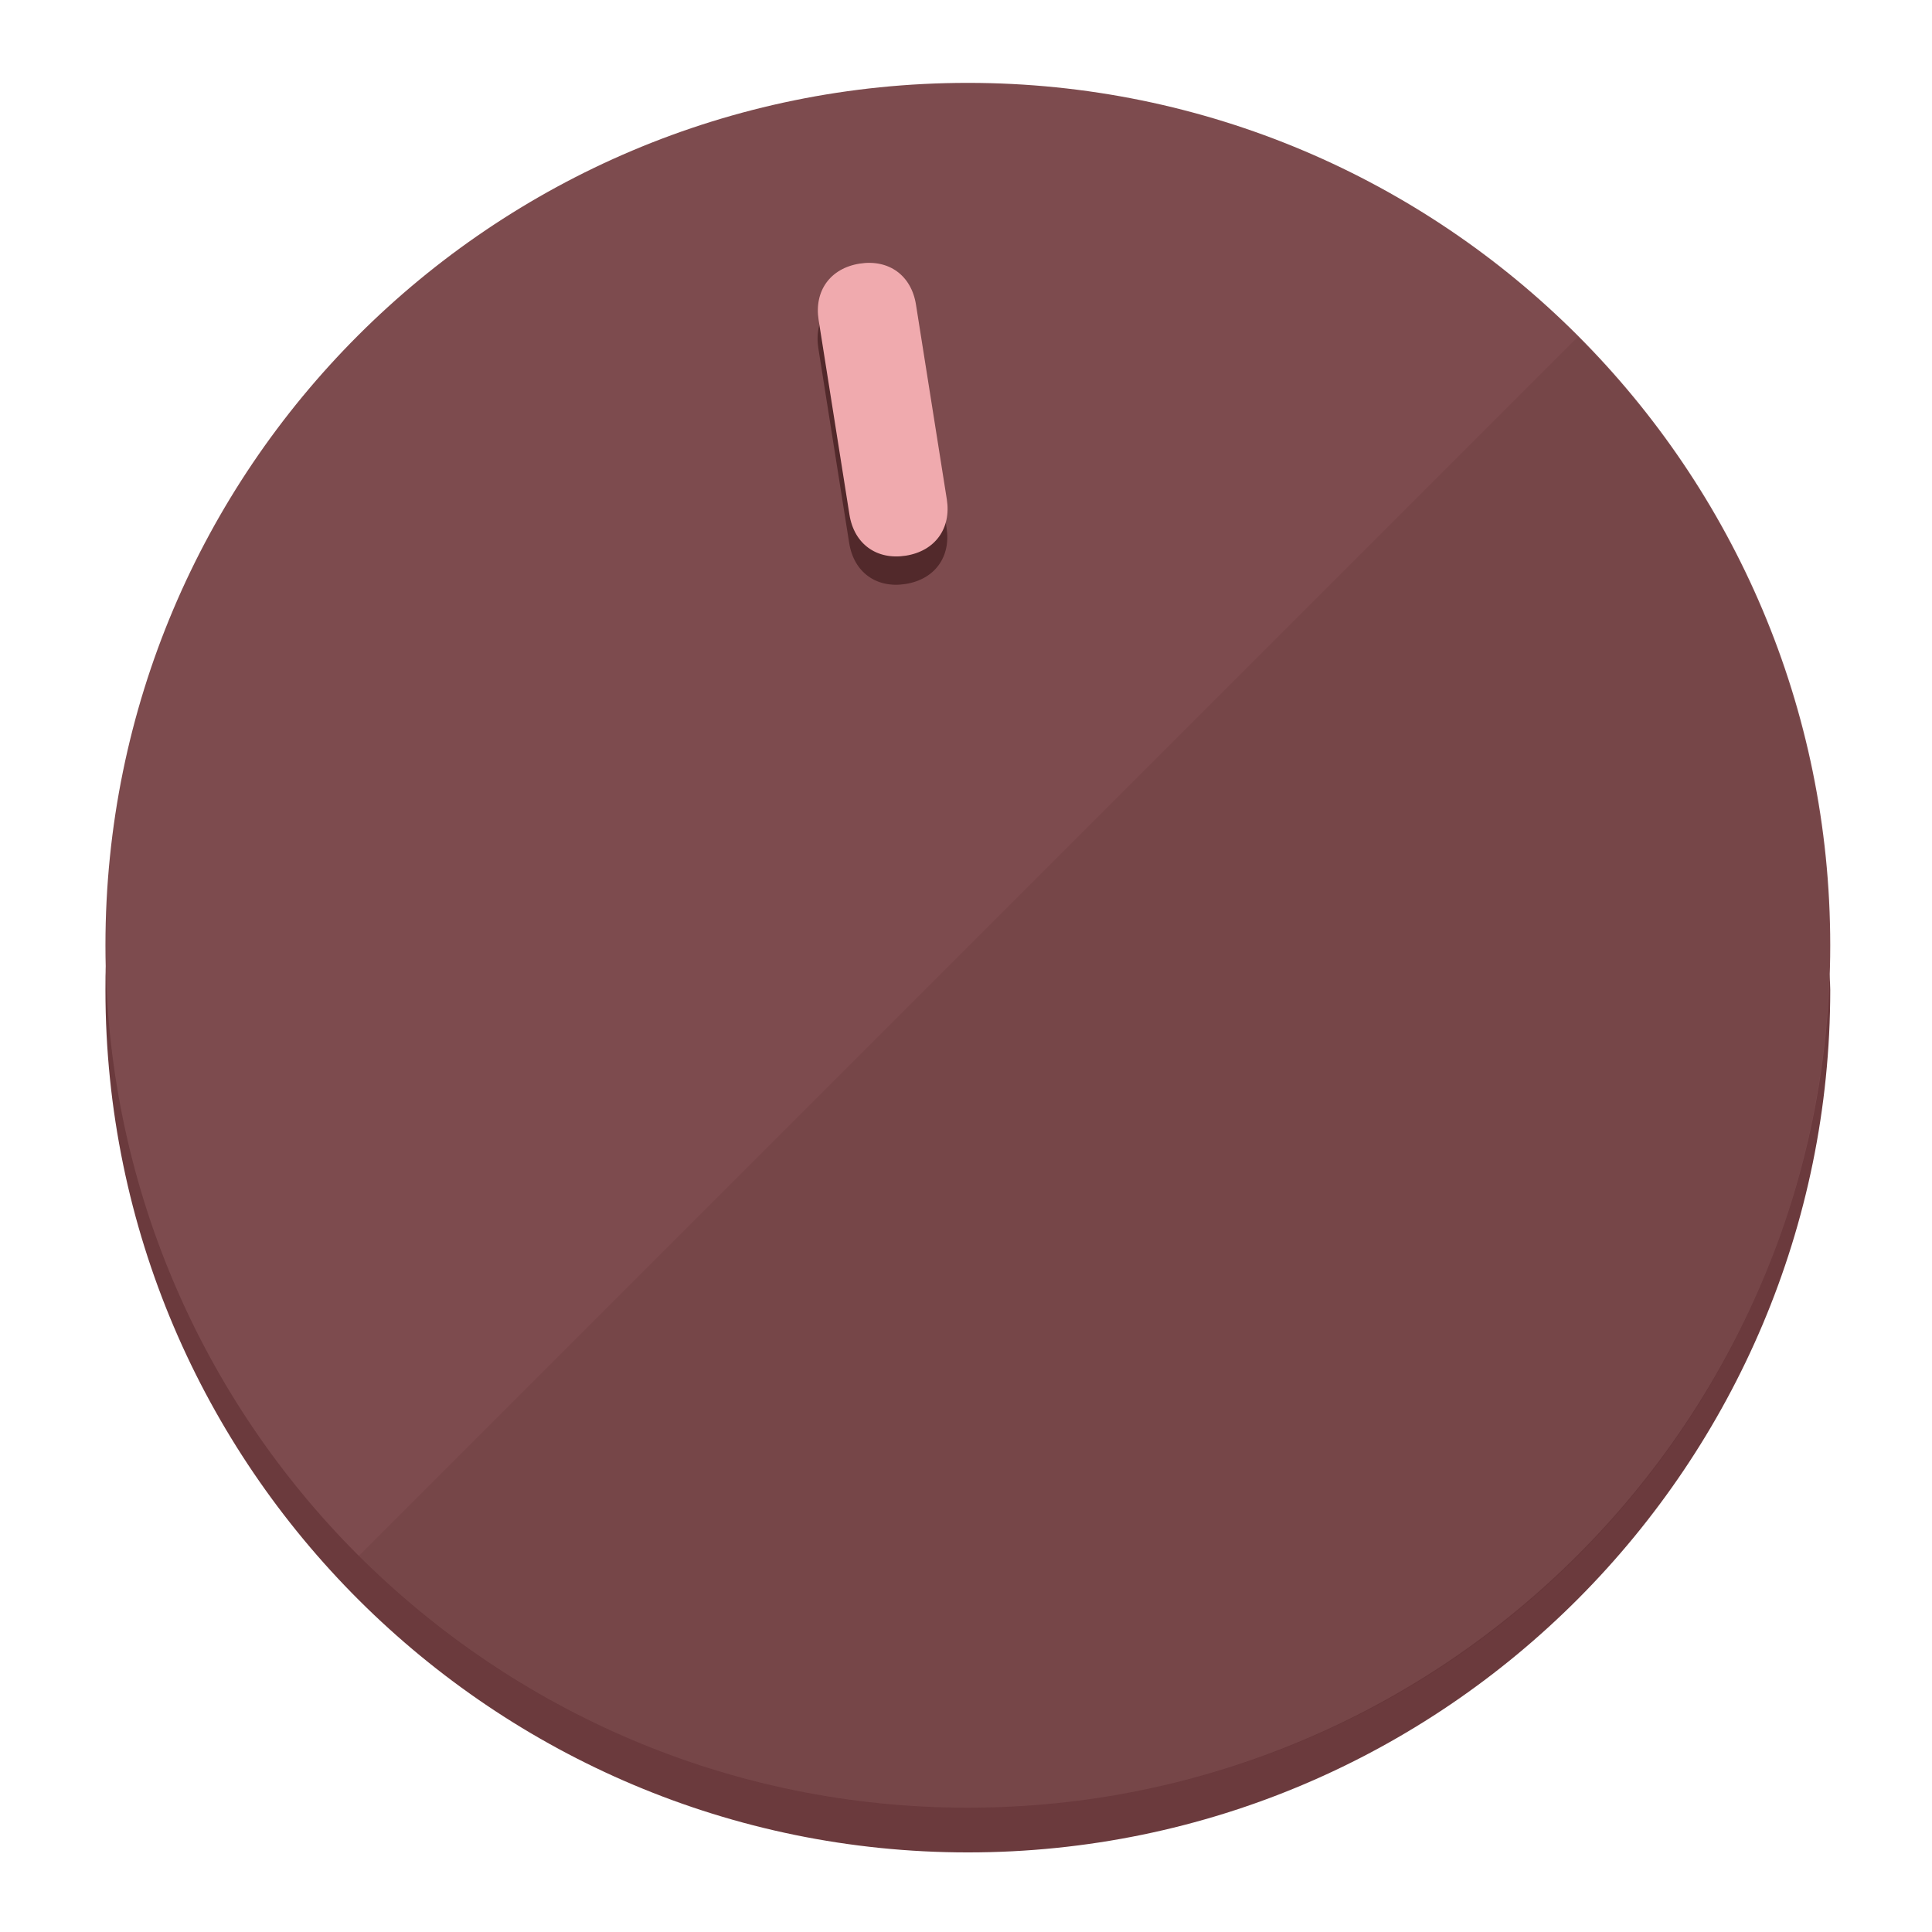
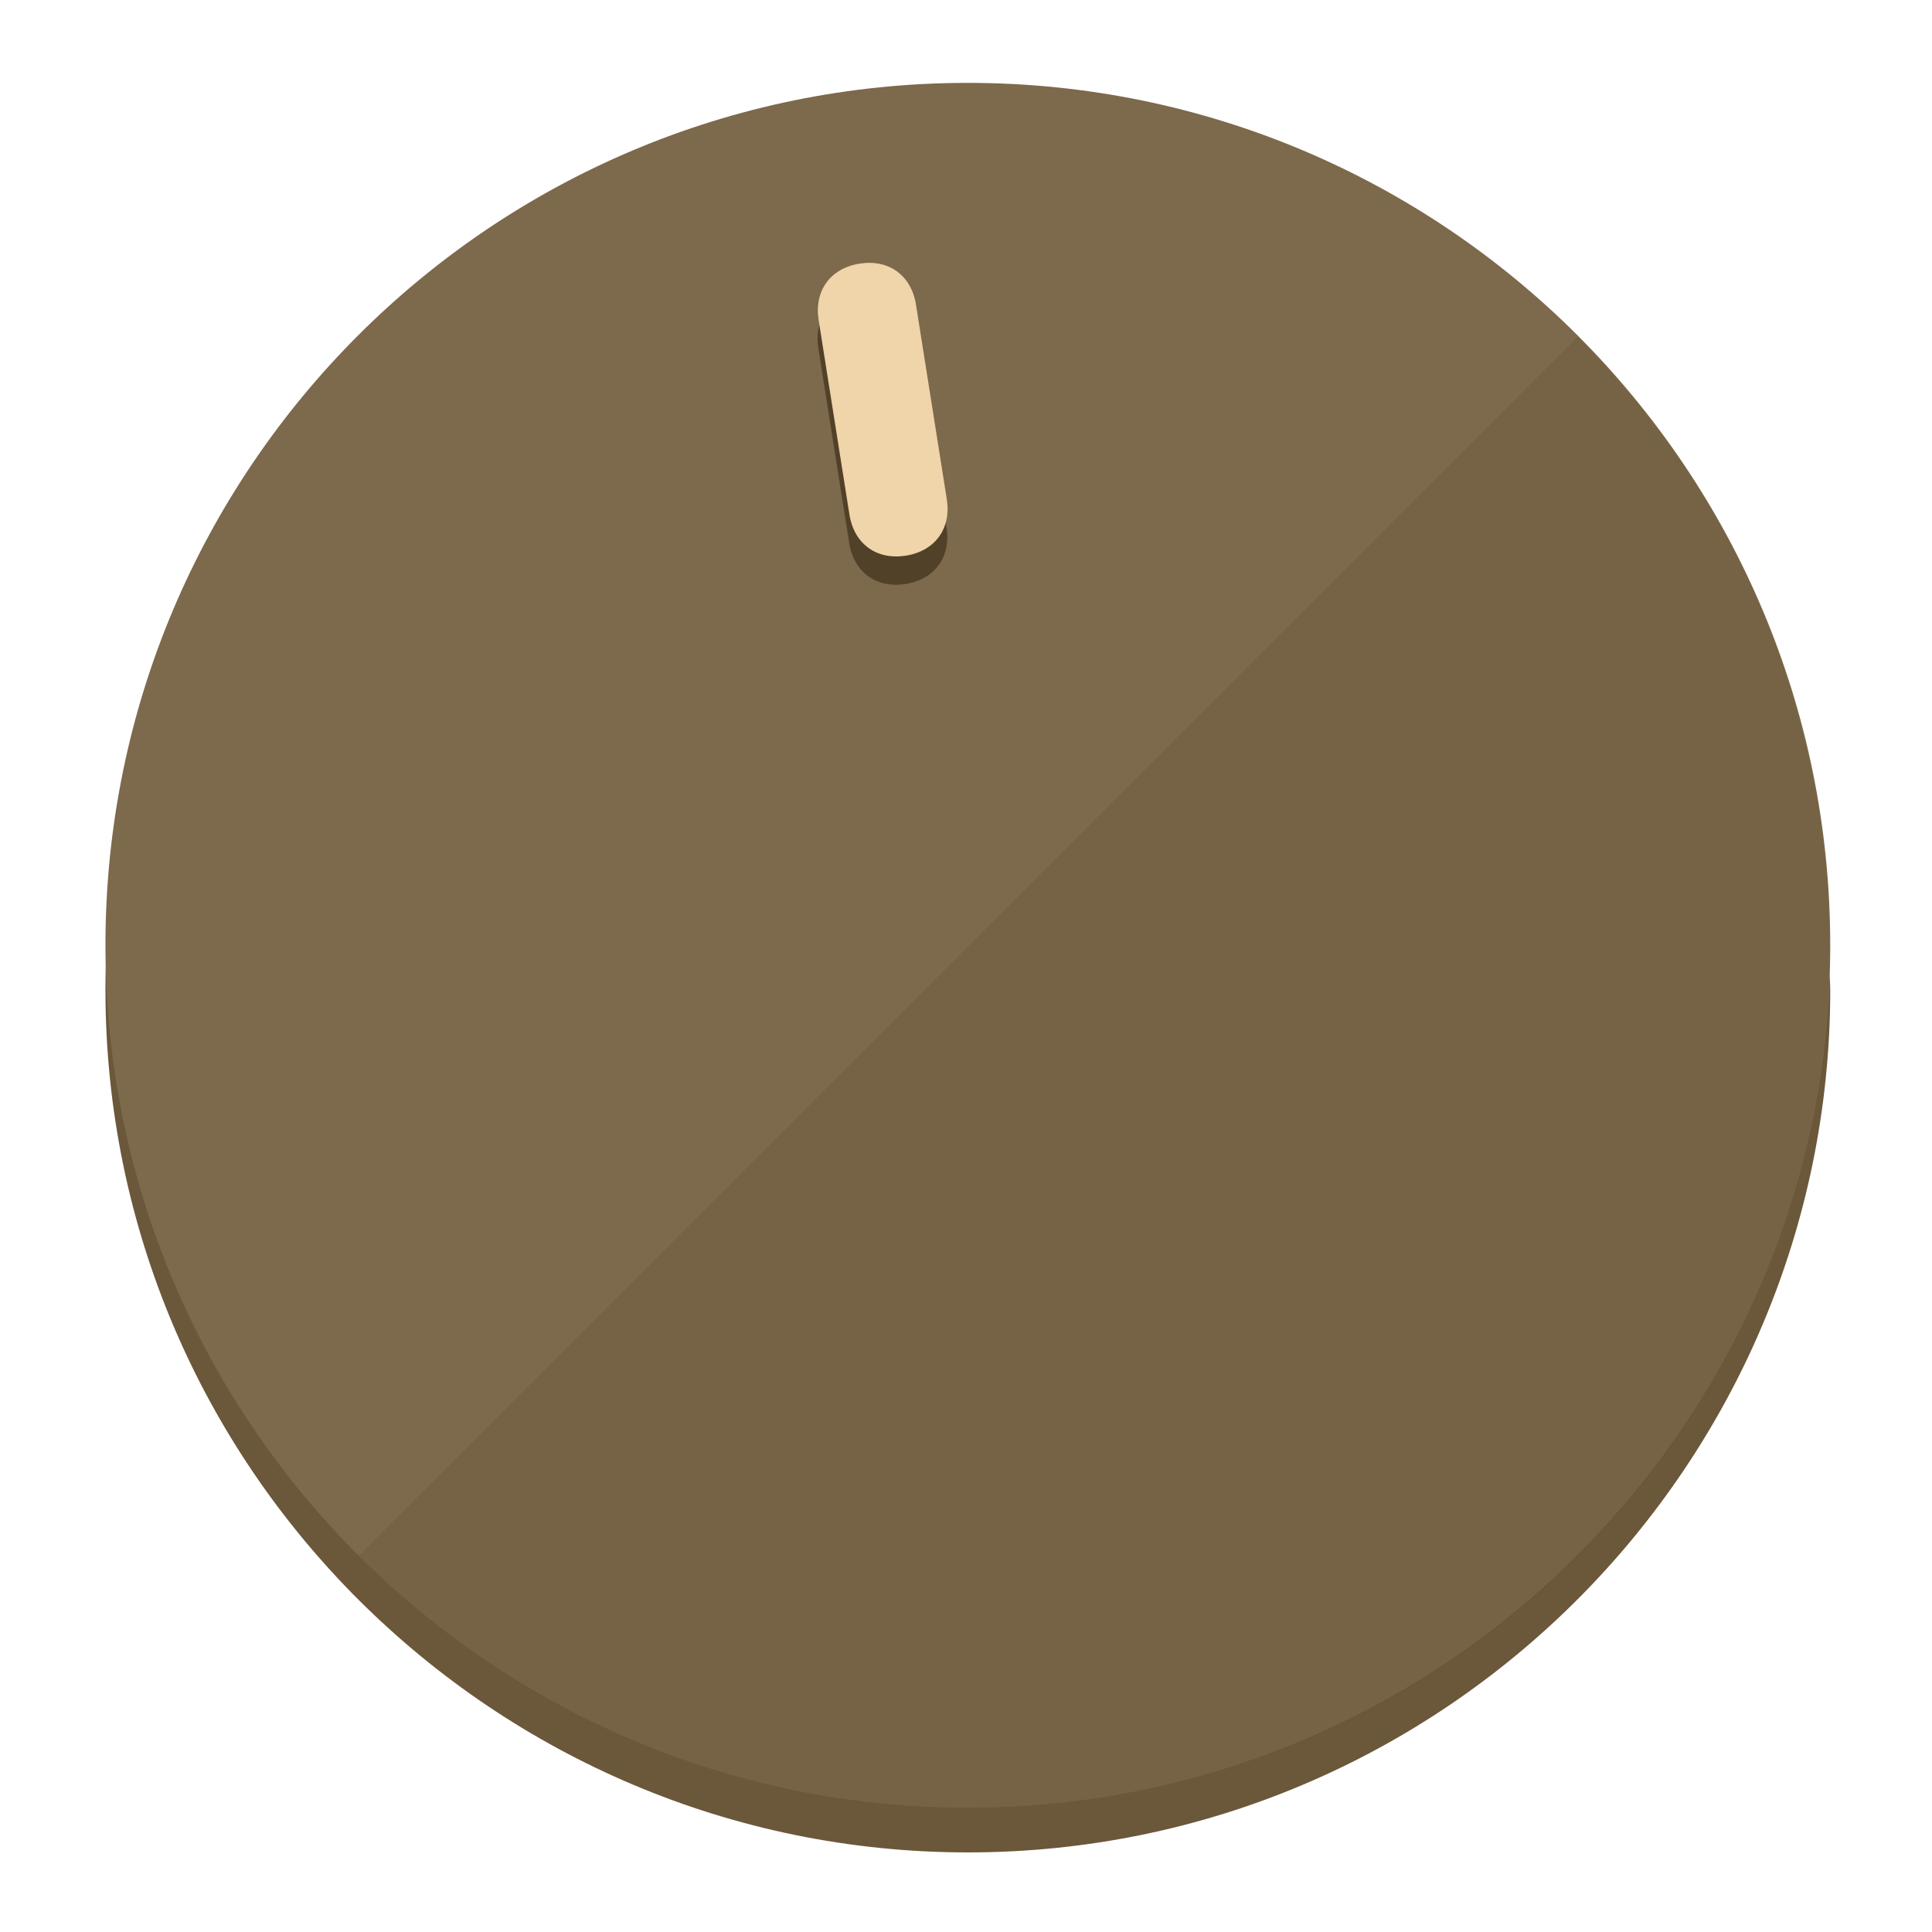
<svg xmlns="http://www.w3.org/2000/svg" height="120px" width="120px" version="1.1" id="Layer_1" viewBox="0 0 496.8 496.8" xml:space="preserve">
  <defs id="defs23" />
  <g id="g3158">
-     <path style="display:inline;fill:#6B3A3D;fill-opacity:1;stroke-width:1.584" d="m 248.875,445.92 c 116.582,0 212.89,-91.238 220.493,-205.286 0,5.069 1.267,8.87 1.267,13.939 0,121.651 -98.842,221.76 -221.76,221.76 -121.651,0 -221.76,-98.842 -221.76,-221.76 0,-5.069 0,-8.87 1.267,-13.939 7.603,114.048 103.91,205.286 220.493,205.286 z" id="path8" />
-     <circle style="display:inline;fill:#7D4B4E;fill-opacity:1;stroke-width:1.584" cx="248.875" cy="243.071" r="221.76" id="circle12" />
-     <path style="display:inline;fill:#52292B;fill-opacity:0.154;stroke-width:1.587" d="m 405.744,86.606 c 86.308,86.308 86.308,227.193 0,313.5 -86.308,86.308 -227.193,86.308 -313.5,0" id="path14" />
+     <path style="display:inline;fill:#6B573A;fill-opacity:1;stroke-width:1.584" d="m 248.875,445.92 c 116.582,0 212.89,-91.238 220.493,-205.286 0,5.069 1.267,8.87 1.267,13.939 0,121.651 -98.842,221.76 -221.76,221.76 -121.651,0 -221.76,-98.842 -221.76,-221.76 0,-5.069 0,-8.87 1.267,-13.939 7.603,114.048 103.91,205.286 220.493,205.286 z" id="path8" />
+     <circle style="display:inline;fill:#7D694B;fill-opacity:1;stroke-width:1.584" cx="248.875" cy="243.071" r="221.76" id="circle12" />
+     <path style="display:inline;fill:#524129;fill-opacity:0.154;stroke-width:1.587" d="m 405.744,86.606 c 86.308,86.308 86.308,227.193 0,313.5 -86.308,86.308 -227.193,86.308 -313.5,0" id="path14" />
  </g>
  <g id="g3198">
    <circle style="display:none;fill:#000000;fill-opacity:0;stroke-width:1.584" cx="207.304" cy="279.452" r="221.76" id="circle12-3" transform="rotate(-9)" />
-     <path style="display:inline;fill:#52292B;fill-opacity:1;stroke-width:1.584" d="m 243.395,135.669 c 1.189,7.51 -3.024,13.309 -10.534,14.498 v 0 c -7.51,1.189 -13.309,-3.024 -14.498,-10.534 l -7.929,-50.064 c -1.189,-7.51 3.024,-13.309 10.534,-14.498 v 0 c 7.51,-1.189 13.309,3.024 14.498,10.534 z" id="path3789" />
-     <path style="display:inline;fill:#F0AAAE;stroke-width:1.584" d="m 243.465,128.388 c 1.189,7.51 -3.024,13.309 -10.534,14.498 v 0 c -7.51,1.189 -13.309,-3.024 -14.498,-10.534 l -7.929,-50.064 c -1.189,-7.51 3.024,-13.309 10.534,-14.498 v 0 c 7.51,-1.189 13.309,3.024 14.498,10.534 z" id="path915" />
+     <path style="display:inline;fill:#524129;fill-opacity:1;stroke-width:1.584" d="m 243.395,135.669 c 1.189,7.51 -3.024,13.309 -10.534,14.498 v 0 c -7.51,1.189 -13.309,-3.024 -14.498,-10.534 l -7.929,-50.064 c -1.189,-7.51 3.024,-13.309 10.534,-14.498 v 0 c 7.51,-1.189 13.309,3.024 14.498,10.534 z" id="path3789" />
+     <path style="display:inline;fill:#F0D4AA;stroke-width:1.584" d="m 243.465,128.388 c 1.189,7.51 -3.024,13.309 -10.534,14.498 v 0 c -7.51,1.189 -13.309,-3.024 -14.498,-10.534 l -7.929,-50.064 c -1.189,-7.51 3.024,-13.309 10.534,-14.498 v 0 c 7.51,-1.189 13.309,3.024 14.498,10.534 z" id="path915" />
  </g>
</svg>
